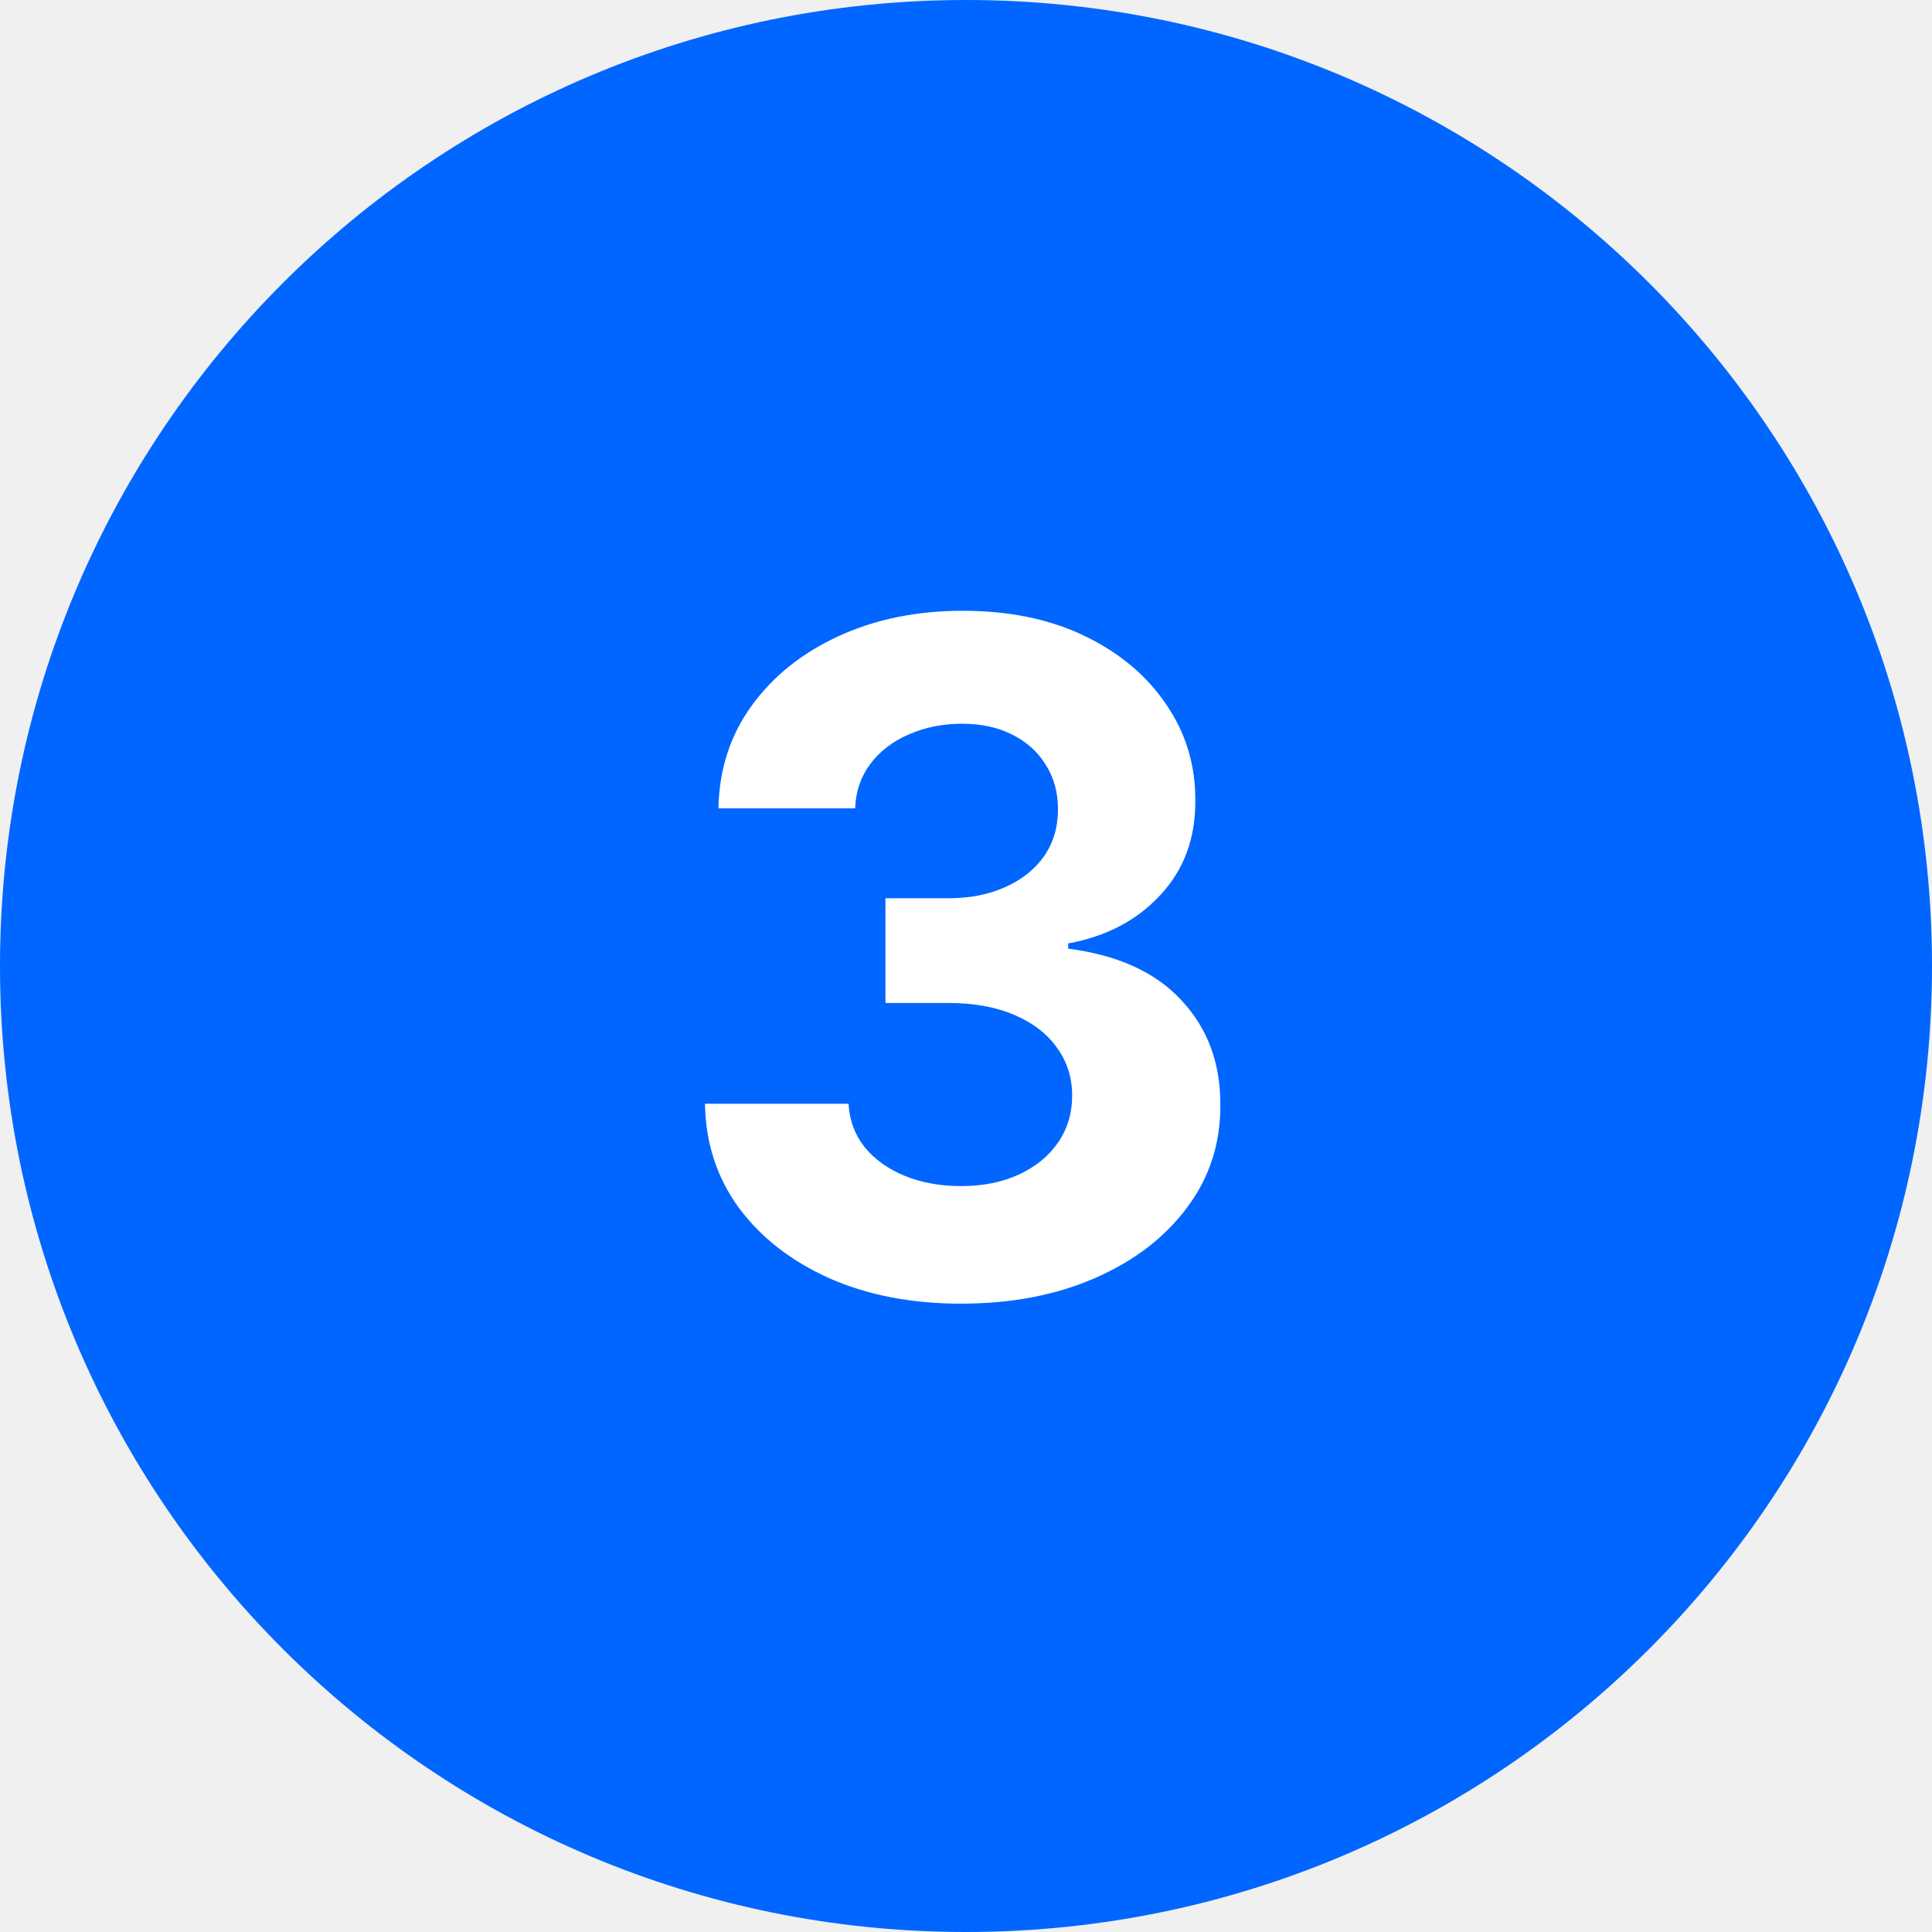
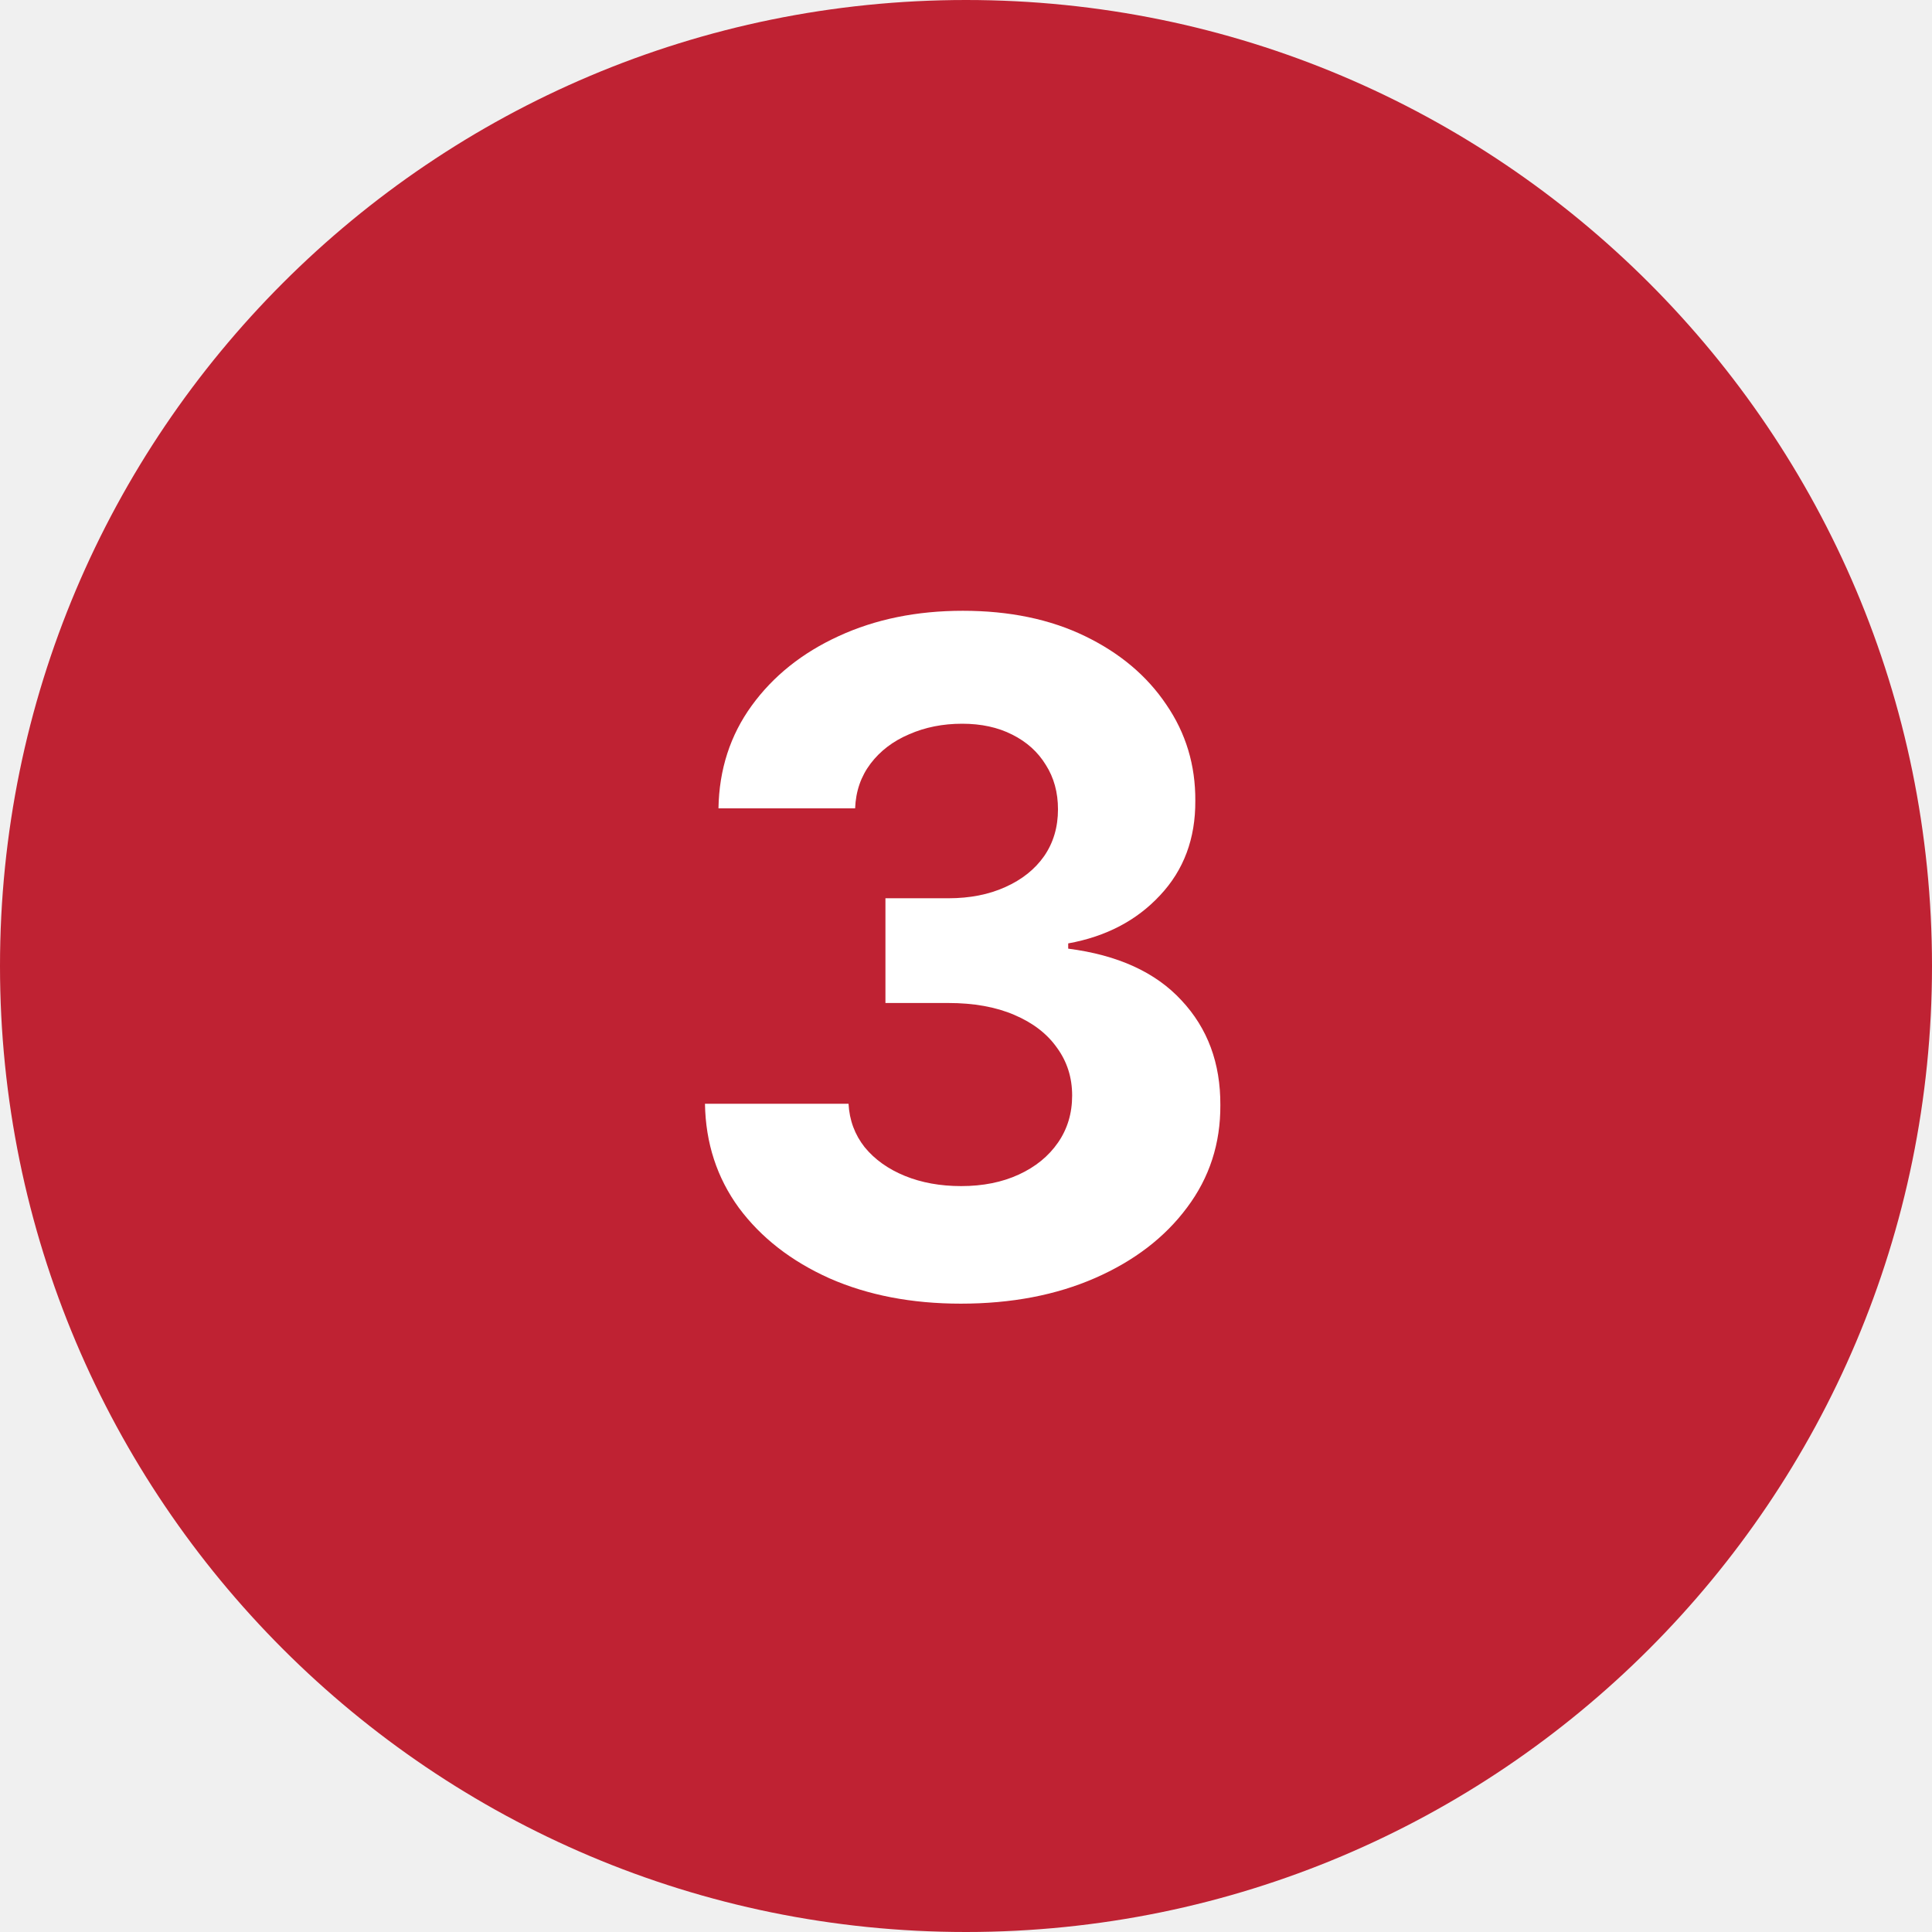
<svg xmlns="http://www.w3.org/2000/svg" width="100" height="100" viewBox="0 0 100 100" fill="none">
-   <circle cx="50" cy="50" r="50" fill="#0066FF" />
+   <circle cx="50" cy="50" r="50" fill="#bf2233" />
  <path d="M49.733 67.477C47.188 67.477 44.92 67.04 42.932 66.165C40.955 65.278 39.392 64.062 38.244 62.517C37.108 60.96 36.523 59.165 36.489 57.131H43.92C43.966 57.983 44.244 58.733 44.756 59.381C45.278 60.017 45.972 60.511 46.835 60.864C47.699 61.216 48.67 61.392 49.75 61.392C50.875 61.392 51.869 61.193 52.733 60.795C53.597 60.398 54.273 59.847 54.761 59.142C55.25 58.438 55.494 57.625 55.494 56.705C55.494 55.773 55.233 54.949 54.71 54.233C54.199 53.506 53.46 52.938 52.494 52.528C51.54 52.119 50.403 51.915 49.085 51.915H45.83V46.494H49.085C50.199 46.494 51.182 46.301 52.034 45.915C52.898 45.528 53.568 44.994 54.045 44.312C54.523 43.619 54.761 42.812 54.761 41.892C54.761 41.017 54.551 40.25 54.131 39.591C53.722 38.92 53.142 38.398 52.392 38.023C51.653 37.648 50.79 37.46 49.801 37.46C48.801 37.46 47.886 37.642 47.057 38.006C46.227 38.358 45.562 38.864 45.062 39.523C44.562 40.182 44.295 40.955 44.261 41.841H37.188C37.222 39.83 37.795 38.057 38.909 36.523C40.023 34.989 41.523 33.79 43.409 32.926C45.307 32.051 47.449 31.614 49.835 31.614C52.244 31.614 54.352 32.051 56.159 32.926C57.966 33.801 59.369 34.983 60.369 36.472C61.381 37.949 61.881 39.608 61.869 41.449C61.881 43.403 61.273 45.034 60.045 46.341C58.83 47.648 57.244 48.477 55.29 48.83V49.102C57.858 49.432 59.812 50.324 61.153 51.778C62.506 53.222 63.176 55.028 63.165 57.199C63.176 59.188 62.602 60.955 61.443 62.5C60.295 64.046 58.71 65.261 56.688 66.148C54.665 67.034 52.347 67.477 49.733 67.477Z" fill="white" />
</svg>
